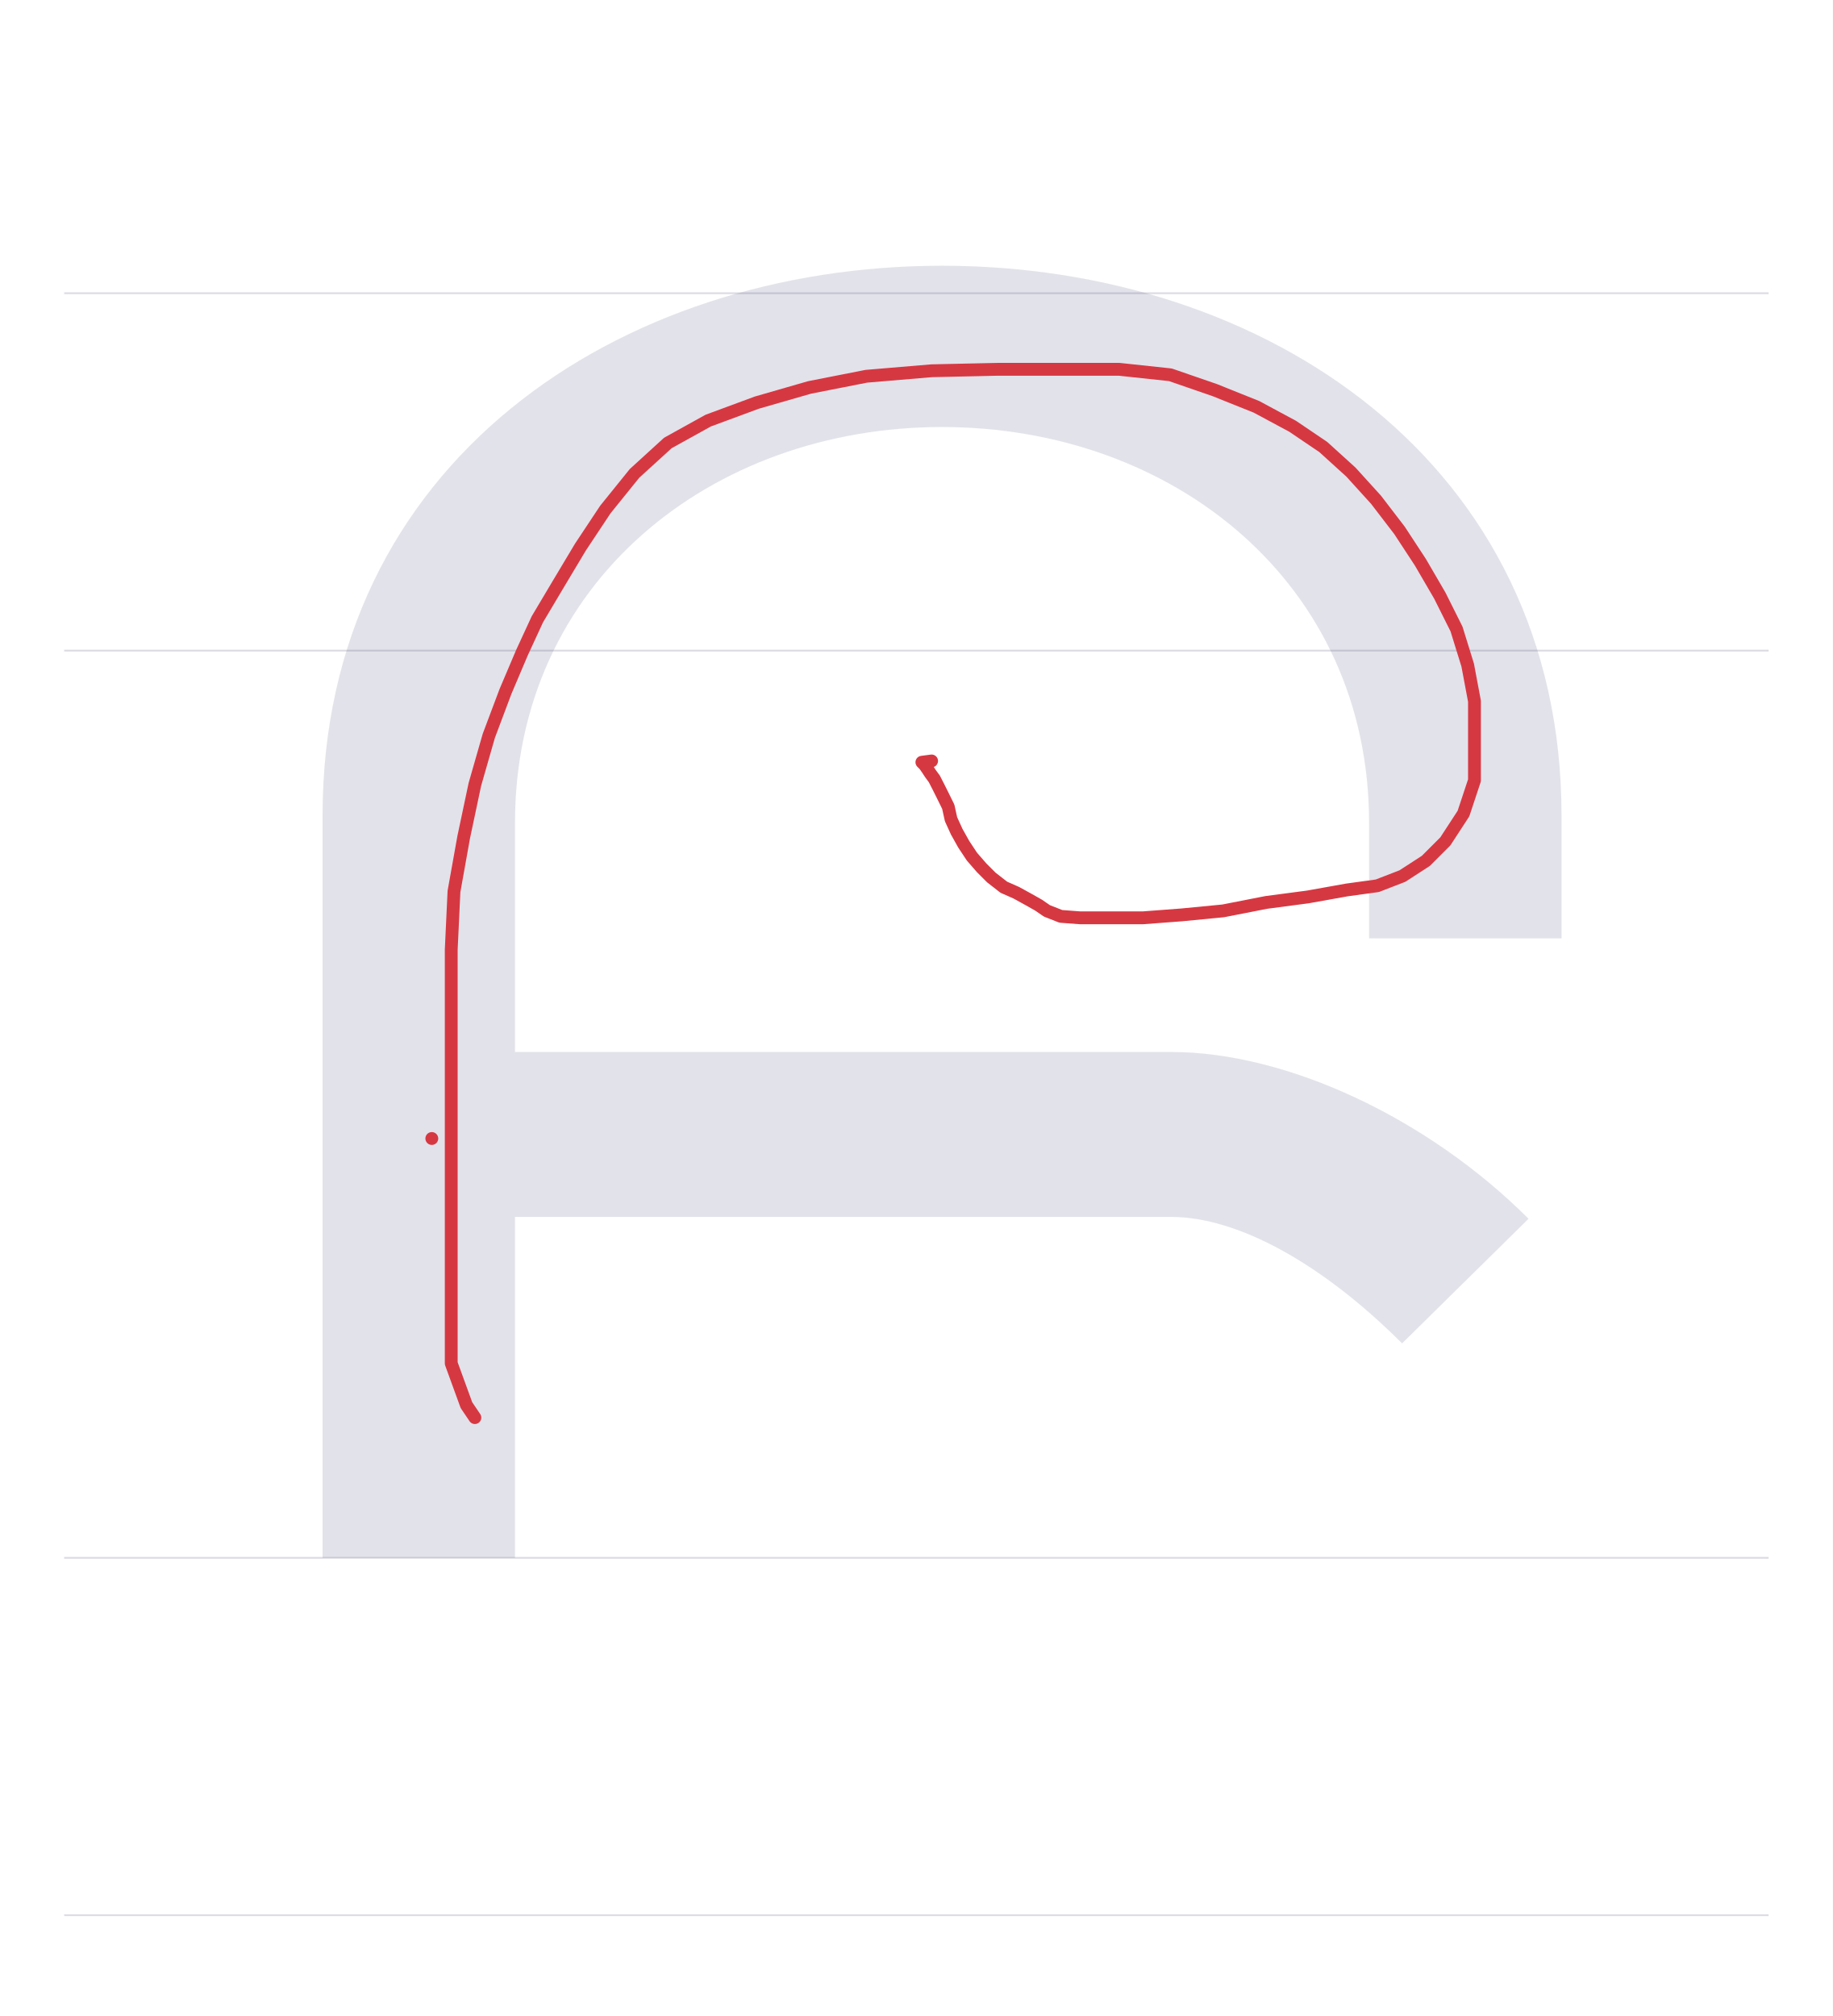
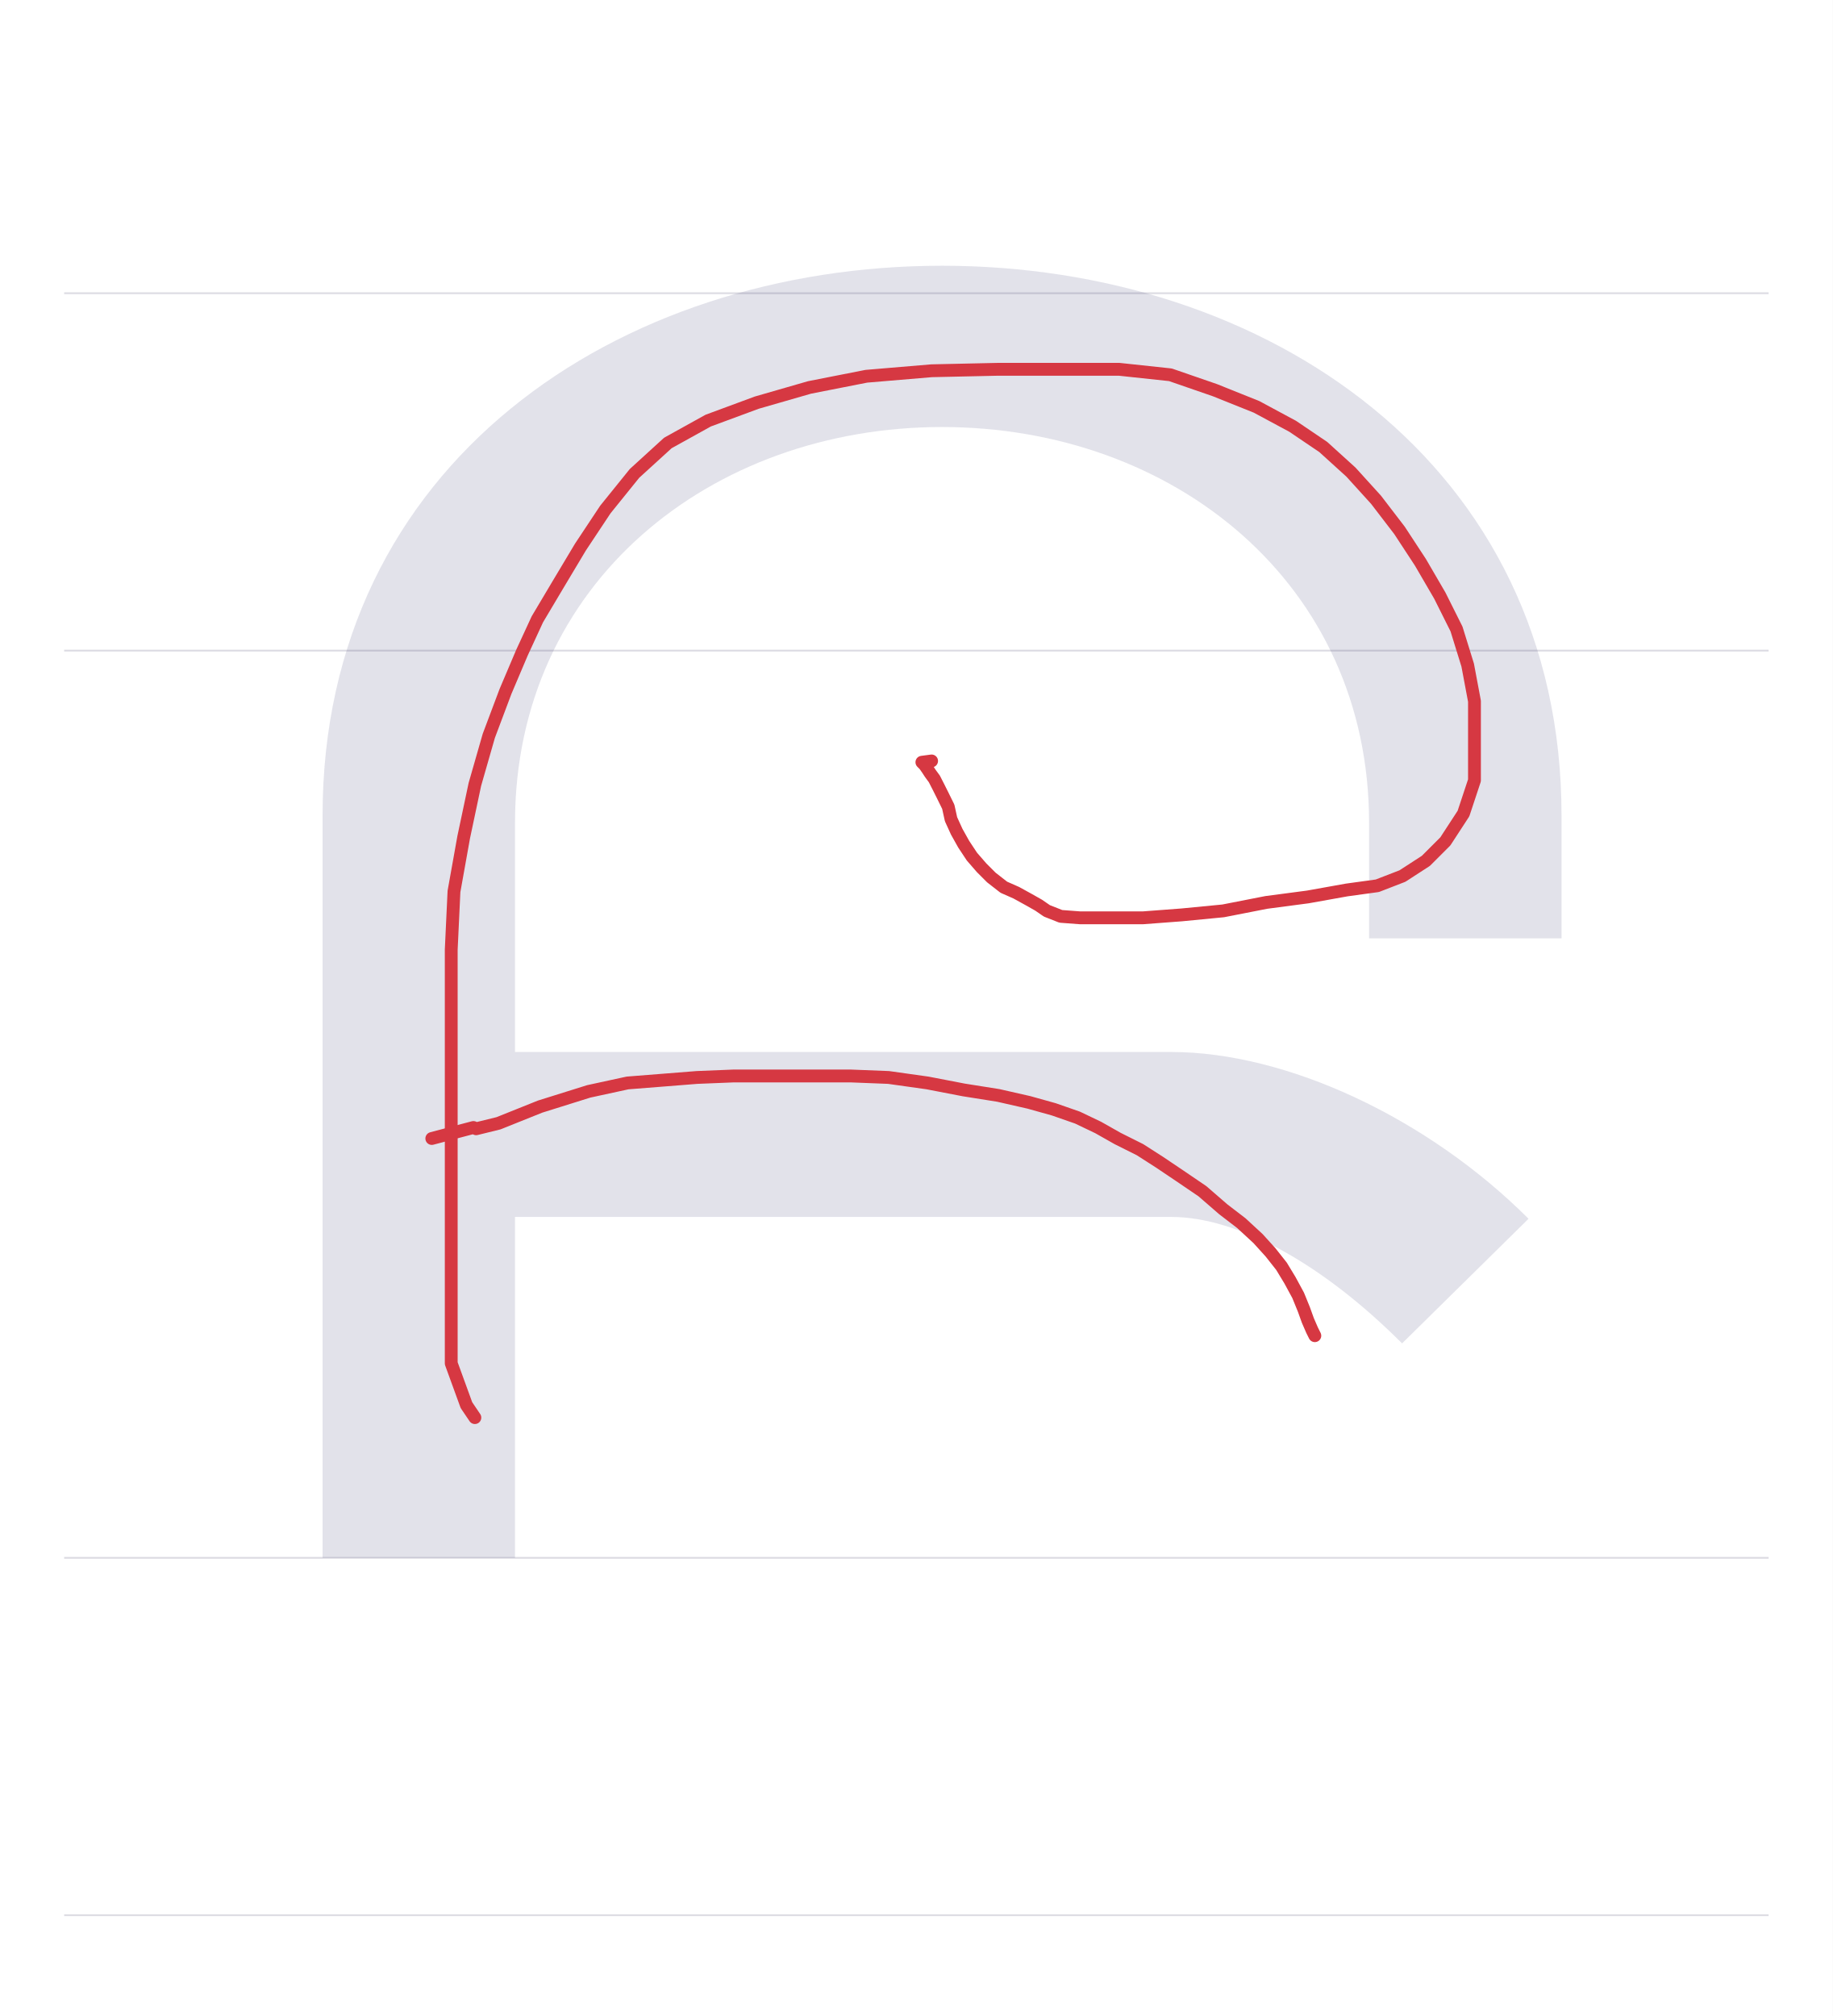
<svg xmlns="http://www.w3.org/2000/svg" viewBox="0 0 1000 1100">
  <rect width="100%" height="100%" fill="white" />
  <path d="M35 850H965" stroke="#dedde4" fill="none" />
  <path d="M35 355H965" stroke="#dedde4" fill="none" />
  <path d="M35 160H965" stroke="#dedde4" fill="none" />
  <path d="M35 1045H965" stroke="#dedde4" fill="none" />
  <path d="M612 338H717V405C717 597 556 705 379 705C202 705 41 597 41 405V0H146V186H504C540 186 586 161 630 117L699 185C644 240 567 276 504 276H146V401C146 532 253 617 379 617C505 617 612 532 612 401Z" fill="#08084d" opacity=".12" transform="translate(135.0 850) scale(1 -1)" />
  <path d="M259.1,773.5L254.5,766.7L246.2,743.9L246.2,718.9L246.2,686.4L246.2,651.5L246.2,615.9L246.2,581.8L246.2,549.2L246.2,518.2L247.7,486.4L253,456.8L259.1,428L266.7,401.5L275.8,377.3L284.8,356.1L293.2,337.9L304.5,318.9L316.7,298.5L330.3,278L346.2,258.3L364.4,241.7L386.4,229.5L412.9,219.7L441.7,211.4L472.7,205.3L508.3,202.3L544.7,201.5L579.5,201.5L610.6,201.5L638.6,204.5L662.9,212.9L685.6,222L705.3,232.6L722,243.9L737.1,257.6L750.8,272.7L763.6,289.4L775,306.8L785.6,325L794.7,343.2L800.8,362.9L804.5,382.6L804.5,404.5L804.5,425.8L798.5,443.9L788.6,459.1L778,469.7L765.2,478L751.5,483.3L734.8,485.6L713.6,489.4L690.9,492.4L667.4,497L644.7,499.2L623.5,500.8L605.3,500.8L589.4,500.8L578.8,500L571.2,497L566.7,493.9L561.4,490.9L554.5,487.1L547.7,484.1L540.9,478.8L535.6,473.5L530.3,467.4L525.8,460.6L522,453.8L518.9,447L517.4,440.2L514.4,434.1L512.1,429.5L509.8,425L507.6,422L506.1,419.7L504.5,417.4L503,415.9L508.3,415.2" fill="none" stroke="#d63842" stroke-width="7" stroke-linecap="round" stroke-linejoin="round" />
-   <path d="M235.6,621.2l.01,.01" fill="none" stroke="#d63842" stroke-width="7" stroke-linecap="round" stroke-linejoin="round" />
+   <path d="M235.6,621.2L258.3,615.2L259.8,615.9L272,612.9L294.7,603.8L321.2,595.5L342.4,590.9L361.4,589.4L380.3,587.9L400,587.1L421.2,587.1L442.4,587.1L464.4,587.1L484.8,587.9L506.1,590.9L525.8,594.7L544.7,597.7L561.4,601.5L575,605.3L587.9,609.8L599.2,615.2L609.8,621.2L622,627.3L632.6,634.1L643.9,641.7L656.1,650L667.4,659.8L677.3,667.4L686.4,675.8L693.2,683.3L699.2,690.9L703.8,698.5L708.3,706.8L711.4,714.4L713.6,720.5L715.9,725.8L717.4,728.8" fill="none" stroke="#d63842" stroke-width="7" stroke-linecap="round" stroke-linejoin="round" />
</svg>
